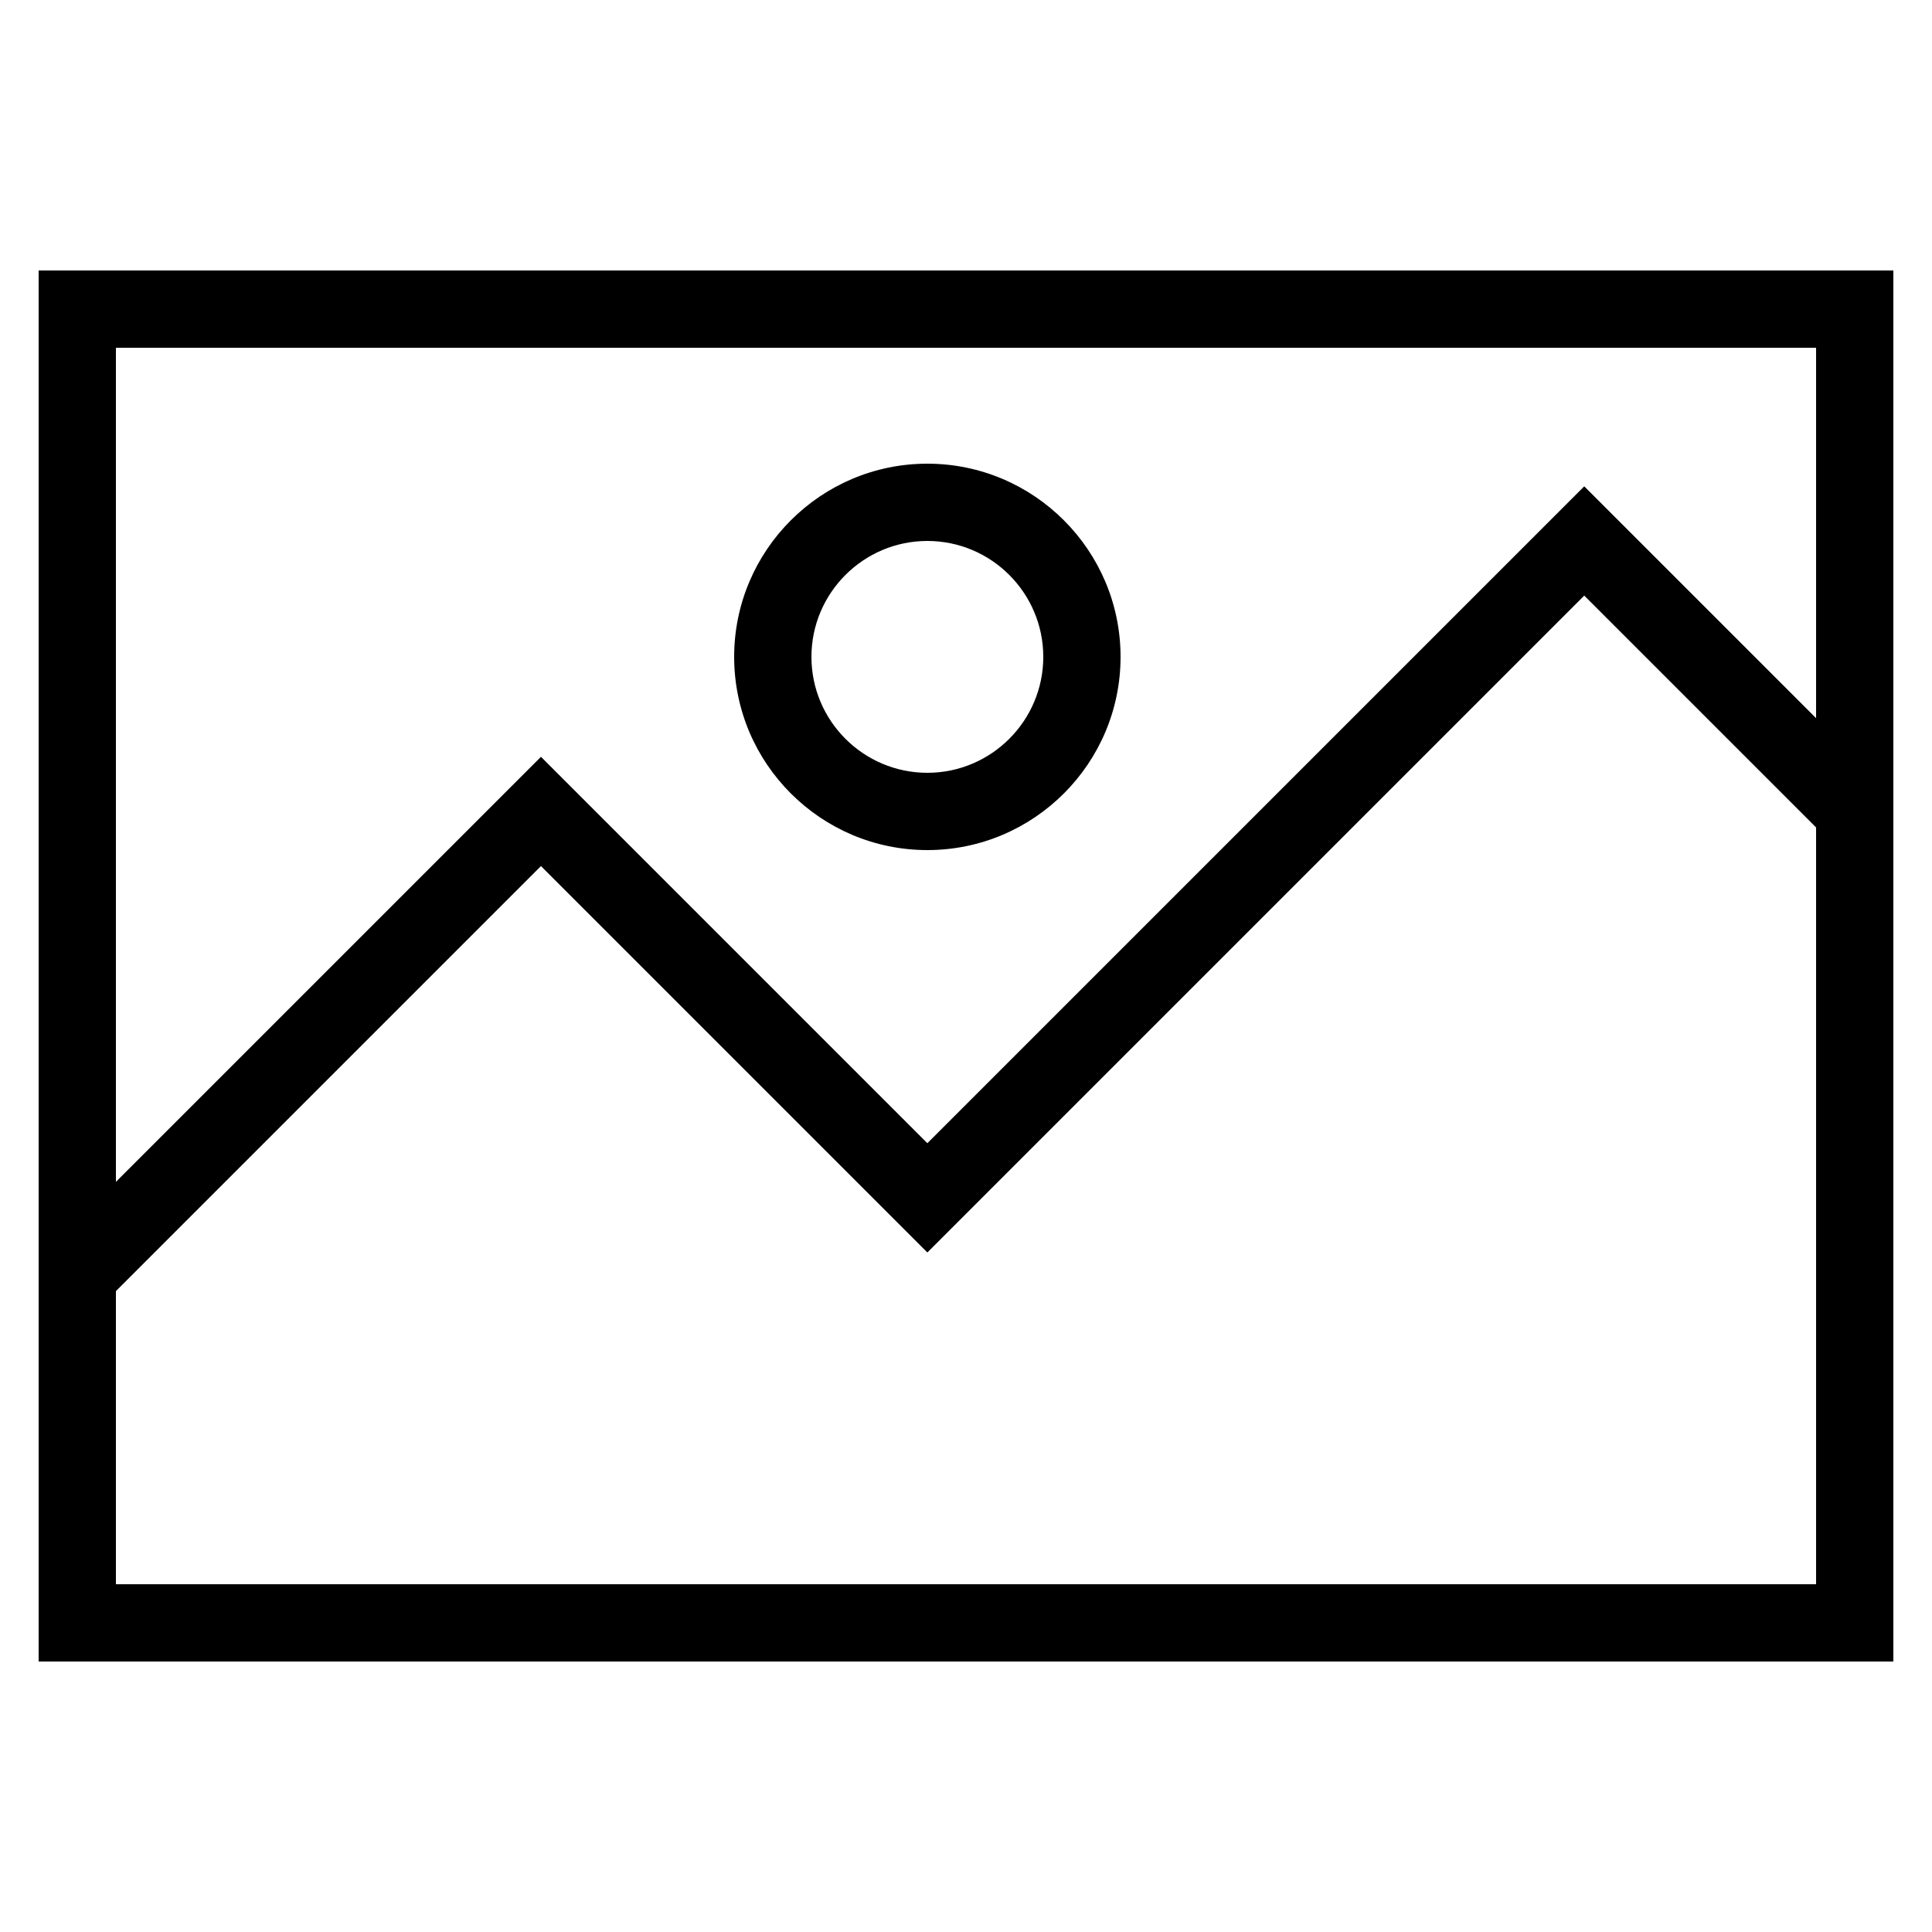
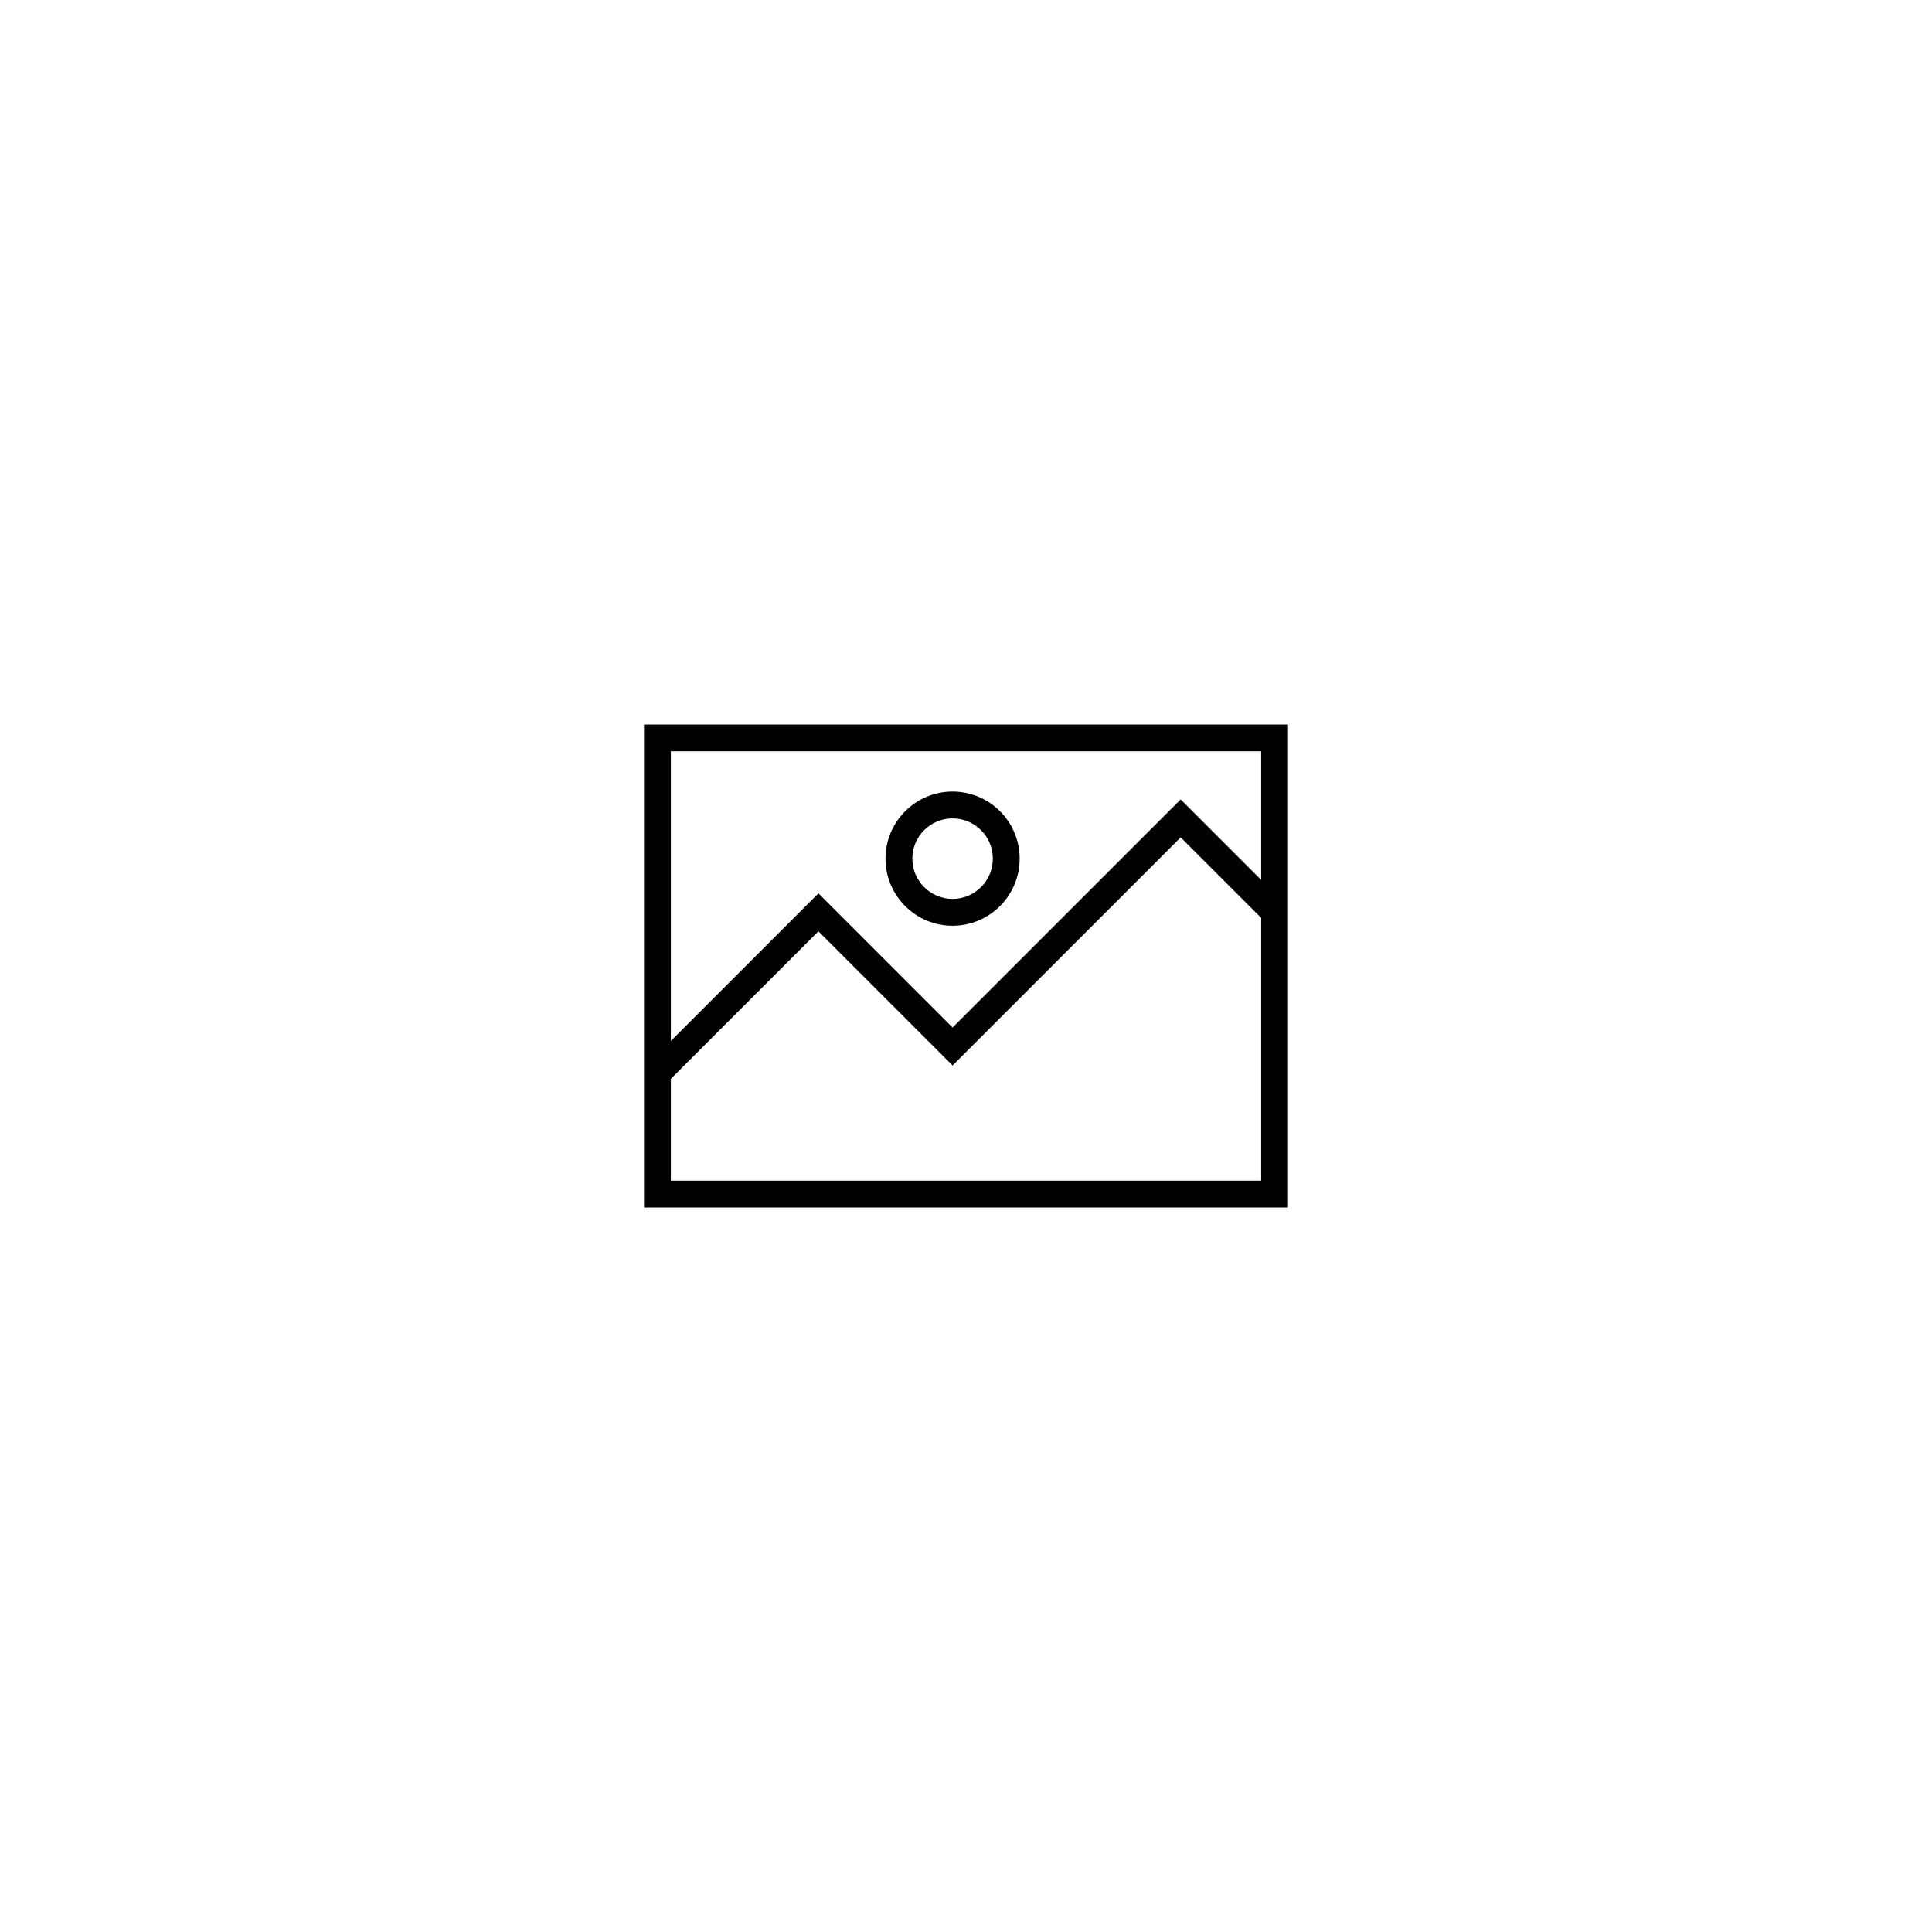
- <svg xmlns="http://www.w3.org/2000/svg" id="Layer_1" style="enable-background:new 0 0 50 50;" version="1.1" viewBox="0 0 50 50" xml:space="preserve">
-   <g id="Layer_1_1_">
-     <path d="M1,43h48V7H1V43z M3,41v-7.586l11-11l10,10l17-17l6,6V41H3z M47,9v9.586l-6-6l-17,17l-10-10l-11,11V9H47z" />
-     <path d="M24,22c2.757,0,5-2.243,5-5s-2.243-5-5-5s-5,2.243-5,5S21.243,22,24,22z M24,14c1.654,0,3,1.346,3,3s-1.346,3-3,3   s-3-1.346-3-3S22.346,14,24,14z" />
-   </g>
+ <svg xmlns="http://www.w3.org/2000/svg" width="600" height="600" viewBox="0 0 600 600" fill="none">
+   <rect width="600" height="600" />
+   <path d="M200 375H400V225H200V375ZM208.333 366.667V335.058L254.167 289.225L295.833 330.892L366.667 260.058L391.667 285.058V366.667H208.333ZM391.667 233.333V273.275L366.667 248.275L295.833 319.108L254.167 277.442L208.333 323.275V233.333H391.667Z" fill="black" />
+   <path d="M295.833 287.5C307.321 287.5 316.667 278.154 316.667 266.667C316.667 255.179 307.321 245.833 295.833 245.833C284.346 245.833 275 255.179 275 266.667C275 278.154 284.346 287.5 295.833 287.5ZM295.833 254.167C302.725 254.167 308.333 259.775 308.333 266.667C308.333 273.558 302.725 279.167 295.833 279.167C288.942 279.167 283.333 273.558 283.333 266.667C283.333 259.775 288.942 254.167 295.833 254.167Z" fill="black" />
</svg>
